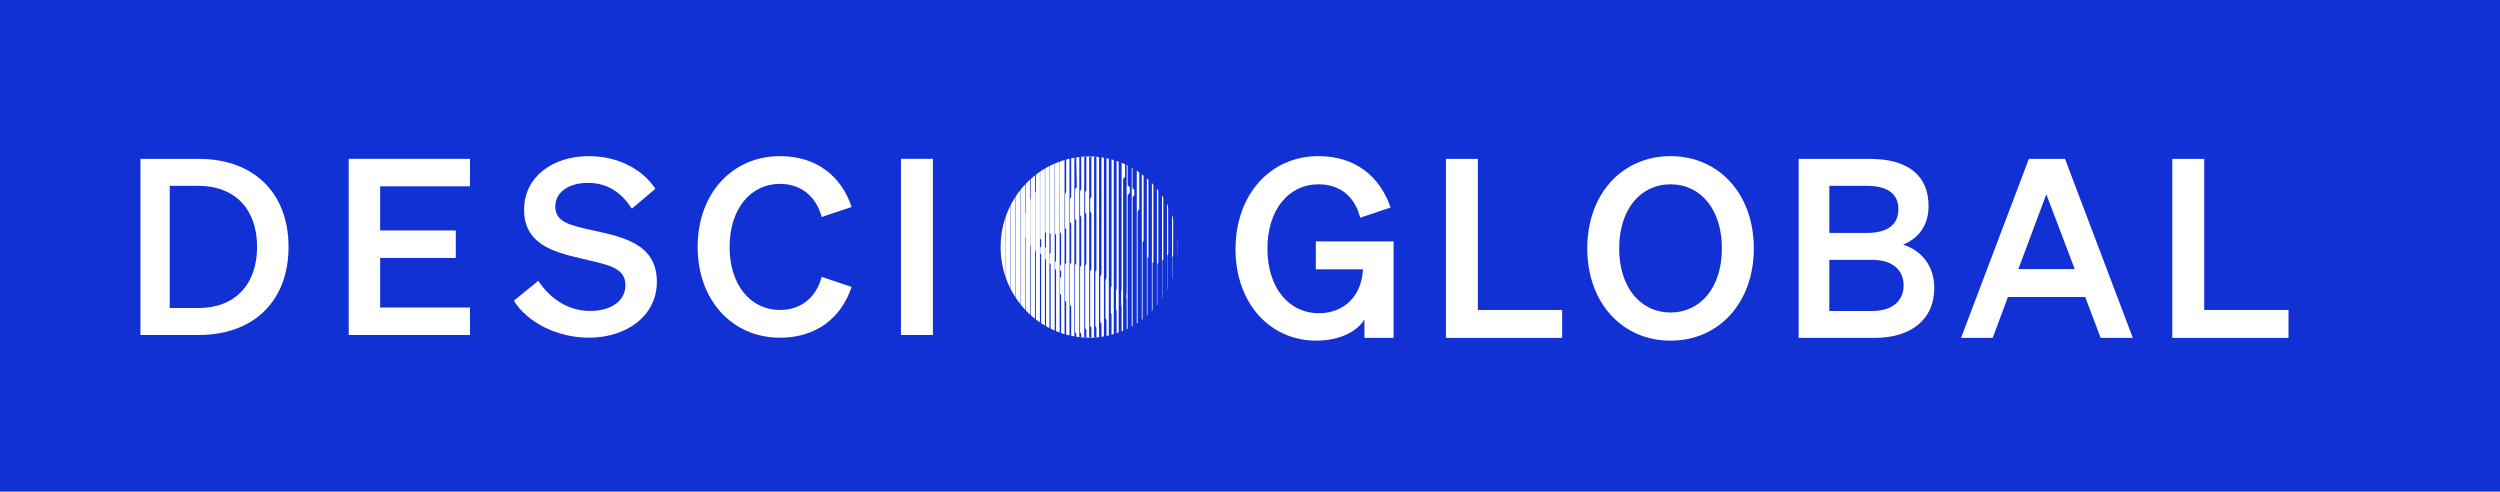
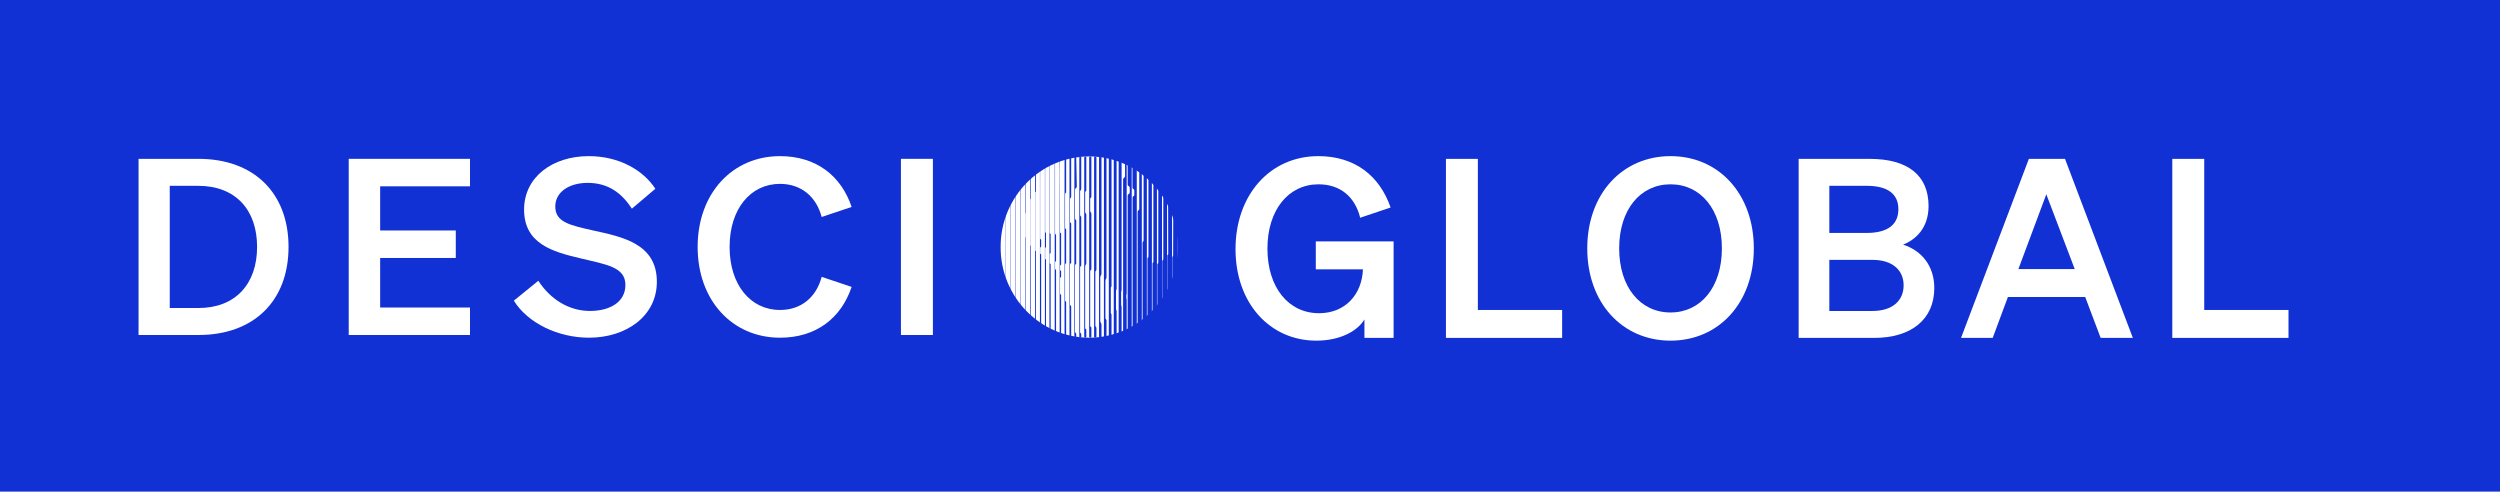
<svg xmlns="http://www.w3.org/2000/svg" width="178" height="35" viewBox="0 0 178 35" fill="none">
  <rect width="178" height="35" fill="#1231D5" />
-   <g clip-path="url(#clip0_823_316)">
+   <g clipPath="url(#clip0_823_316)">
    <path d="M9.865 23.852H14.13C18.092 23.852 20.544 21.407 20.544 17.581C20.544 13.755 18.092 11.309 14.13 11.309H9.865V23.852ZM12.086 21.931V13.231H14.112C16.76 13.231 18.305 14.925 18.305 17.581C18.305 20.219 16.76 21.931 14.13 21.931H12.086Z" fill="white" />
    <path d="M24.829 11.309V23.852H33.464V21.896H27.067V18.367H32.452V16.41H27.067V13.266H33.464V11.309H24.829Z" fill="white" />
    <path d="M36.586 21.407C37.581 23.014 39.749 24.044 41.935 24.044C44.564 24.044 46.768 22.525 46.768 20.061C46.768 17.336 44.298 16.865 42.237 16.41C40.513 16.026 39.536 15.799 39.536 14.698C39.536 13.703 40.478 13.021 41.846 13.021C43.338 13.021 44.28 13.773 44.991 14.856L46.661 13.441C45.808 12.13 44.102 11.117 41.917 11.117C39.34 11.117 37.315 12.602 37.315 14.925C37.315 17.371 39.376 17.93 41.295 18.384C43.196 18.839 44.529 19.013 44.529 20.288C44.529 21.494 43.445 22.14 42.006 22.14C40.549 22.14 39.216 21.354 38.328 19.991L36.586 21.407Z" fill="white" />
    <path d="M51.947 17.581C51.947 14.873 53.44 13.091 55.536 13.091C57.029 13.091 58.113 13.982 58.504 15.45L60.636 14.733C59.89 12.515 58.113 11.117 55.536 11.117C52.142 11.117 49.672 13.773 49.672 17.581C49.672 21.389 52.142 24.044 55.536 24.044C58.113 24.044 59.89 22.647 60.636 20.428L58.504 19.712C58.113 21.18 57.029 22.07 55.536 22.07C53.44 22.07 51.947 20.288 51.947 17.581Z" fill="white" />
    <path d="M66.422 11.309H64.147V23.852H66.422V11.309Z" fill="white" />
    <path d="M97.147 24.058H99.224V17.188H93.685V19.177H97.041C96.97 20.987 95.762 22.301 93.916 22.301C91.732 22.301 90.241 20.455 90.241 17.703C90.241 14.952 91.732 13.123 93.88 13.123C95.407 13.123 96.472 13.993 96.845 15.502L99.011 14.774C98.23 12.52 96.472 11.117 93.863 11.117C90.436 11.117 87.969 13.869 87.969 17.739C87.969 21.591 90.419 24.254 93.721 24.254C95.39 24.254 96.632 23.597 97.147 22.745V24.058Z" fill="white" />
    <path d="M102.951 24.058H111.224V22.07H105.223V11.312H102.951V24.058Z" fill="white" />
    <path d="M113.013 17.685C113.013 21.555 115.498 24.254 118.942 24.254C122.386 24.254 124.872 21.555 124.872 17.685C124.872 13.816 122.386 11.117 118.942 11.117C115.498 11.117 113.013 13.816 113.013 17.685ZM122.599 17.685C122.599 20.455 121.09 22.248 118.942 22.248C116.794 22.248 115.285 20.455 115.285 17.685C115.285 14.916 116.794 13.123 118.942 13.123C121.09 13.123 122.599 14.916 122.599 17.685Z" fill="white" />
    <path d="M128.064 24.058H133.443C136.071 24.058 137.722 22.745 137.722 20.508C137.722 18.946 136.834 17.845 135.503 17.419C136.39 17.064 137.313 16.247 137.313 14.668C137.313 12.502 135.858 11.312 133.124 11.312H128.064V24.058ZM130.248 16.585V13.23H132.911C134.366 13.23 135.165 13.78 135.165 14.898C135.165 16.017 134.366 16.585 132.911 16.585H130.248ZM130.248 18.502H133.319C134.757 18.502 135.538 19.248 135.538 20.313C135.538 21.395 134.757 22.141 133.319 22.141H130.248V18.502Z" fill="white" />
    <path d="M144.455 11.312L139.626 24.058H141.88L142.963 21.147H148.467L149.567 24.058H151.858L147.029 11.312H144.455ZM145.697 13.833L147.721 19.159H143.709L145.697 13.833Z" fill="white" />
    <path d="M154.668 24.058H162.941V22.07H156.941V11.312H154.668V24.058Z" fill="white" />
    <ellipse cx="77.548" cy="17.591" rx="6.306" ry="6.451" fill="white" />
-     <path fillRule="evenodd" clip-rule="evenodd" d="M71.247 24.042C71.244 24.042 71.242 24.04 71.242 24.037L71.242 11.145C71.242 11.143 71.244 11.141 71.247 11.141V11.141C71.249 11.141 71.251 11.143 71.251 11.145L71.251 24.037C71.251 24.04 71.249 24.042 71.247 24.042V24.042Z" fill="#1231D5" />
-     <path fillRule="evenodd" clip-rule="evenodd" d="M71.603 24.042C71.598 24.042 71.594 24.038 71.594 24.033L71.594 11.149C71.594 11.145 71.598 11.141 71.603 11.141V11.141C71.608 11.141 71.611 11.145 71.611 11.149L71.611 24.033C71.611 24.038 71.608 24.042 71.603 24.042V24.042Z" fill="#1231D5" />
-     <path fillRule="evenodd" clip-rule="evenodd" d="M71.947 11.151C71.947 11.145 71.952 11.141 71.958 11.141V11.141C71.964 11.141 71.969 11.145 71.969 11.151L71.969 24.031C71.969 24.037 71.964 24.042 71.958 24.042V24.042C71.952 24.042 71.947 24.037 71.947 24.031L71.947 11.151Z" fill="#1231D5" />
-     <path fillRule="evenodd" clip-rule="evenodd" d="M72.315 24.042C72.308 24.042 72.302 24.036 72.302 24.029L72.302 11.153C72.302 11.146 72.308 11.141 72.315 11.141V11.141C72.322 11.141 72.328 11.146 72.328 11.153L72.328 24.029C72.328 24.036 72.322 24.042 72.315 24.042V24.042Z" fill="#1231D5" />
-     <path fillRule="evenodd" clip-rule="evenodd" d="M72.667 24.042C72.66 24.042 72.654 24.036 72.654 24.029L72.654 11.153C72.654 11.146 72.66 11.141 72.667 11.141V11.141C72.674 11.141 72.68 11.146 72.68 11.153L72.68 24.029C72.68 24.036 72.674 24.042 72.667 24.042V24.042Z" fill="#1231D5" />
-     <path fillRule="evenodd" clip-rule="evenodd" d="M73.012 24.042C73.002 24.042 72.994 24.034 72.994 24.024L72.994 11.158C72.994 11.149 73.002 11.141 73.012 11.141V11.141C73.021 11.141 73.029 11.149 73.029 11.158L73.029 15.137C73.029 15.149 73.025 15.16 73.016 15.168V15.168C73.008 15.177 73.004 15.188 73.004 15.2L73.004 16.849C73.004 16.864 73.008 16.878 73.016 16.889V16.889C73.025 16.9 73.029 16.914 73.029 16.928L73.029 24.024C73.029 24.034 73.021 24.042 73.012 24.042V24.042Z" fill="#1231D5" />
-     <path fillRule="evenodd" clip-rule="evenodd" d="M73.367 24.042C73.354 24.042 73.344 24.032 73.344 24.02L73.344 11.163C73.344 11.15 73.354 11.141 73.367 11.141V11.141C73.379 11.141 73.389 11.15 73.389 11.163L73.389 14.131C73.389 14.146 73.383 14.161 73.373 14.172V14.172C73.362 14.183 73.356 14.198 73.356 14.213L73.356 17.462C73.356 17.474 73.362 17.485 73.373 17.492V17.492C73.383 17.499 73.389 17.511 73.389 17.523L73.389 24.02C73.389 24.032 73.379 24.042 73.367 24.042V24.042Z" fill="#1231D5" />
-     <path fillRule="evenodd" clip-rule="evenodd" d="M73.727 24.042C73.71 24.042 73.696 24.028 73.696 24.011L73.696 11.171C73.696 11.154 73.71 11.141 73.727 11.141V11.141C73.744 11.141 73.758 11.154 73.758 11.171L73.758 13.616C73.758 13.634 73.749 13.652 73.734 13.663V13.663C73.719 13.674 73.71 13.691 73.71 13.71L73.71 17.827C73.71 17.844 73.719 17.86 73.734 17.868V17.868C73.749 17.876 73.758 17.891 73.758 17.908L73.758 24.011C73.758 24.028 73.744 24.042 73.727 24.042V24.042Z" fill="#1231D5" />
-     <path fillRule="evenodd" clip-rule="evenodd" d="M74.087 24.042C74.063 24.042 74.043 24.022 74.043 23.998L74.043 11.148C74.043 11.144 74.047 11.141 74.051 11.141V11.141C74.055 11.141 74.058 11.144 74.058 11.148L74.058 16.976C74.058 17 74.072 17.023 74.094 17.034V17.034C74.117 17.044 74.131 17.067 74.131 17.092L74.131 17.526C74.131 17.553 74.117 17.578 74.094 17.593V17.593C74.072 17.608 74.058 17.634 74.058 17.661L74.058 18.03C74.058 18.054 74.073 18.076 74.094 18.085V18.085C74.117 18.094 74.131 18.116 74.131 18.14L74.131 23.998C74.131 24.022 74.111 24.042 74.087 24.042V24.042Z" fill="#1231D5" />
-     <path fillRule="evenodd" clip-rule="evenodd" d="M74.435 24.042C74.413 24.042 74.396 24.024 74.396 24.002L74.396 11.151C74.396 11.145 74.4 11.141 74.406 11.141V11.141C74.412 11.141 74.416 11.145 74.416 11.151L74.416 16.52C74.416 16.539 74.428 16.555 74.445 16.56V16.56C74.463 16.565 74.475 16.581 74.475 16.599L74.475 17.588C74.475 17.605 74.463 17.62 74.445 17.624V17.624C74.428 17.628 74.416 17.643 74.416 17.66L74.416 18.426C74.416 18.443 74.428 18.459 74.445 18.462V18.462C74.463 18.466 74.475 18.481 74.475 18.499L74.475 24.002C74.475 24.024 74.457 24.042 74.435 24.042V24.042Z" fill="#1231D5" />
-     <path fillRule="evenodd" clip-rule="evenodd" d="M74.763 24.042C74.739 24.042 74.719 24.022 74.719 23.998L74.719 11.152C74.719 11.146 74.724 11.141 74.73 11.141V11.141C74.737 11.141 74.742 11.146 74.742 11.152L74.742 16.582C74.742 16.603 74.755 16.622 74.774 16.63V16.63C74.794 16.638 74.807 16.657 74.807 16.678L74.807 17.989C74.807 18.012 74.794 18.032 74.774 18.043V18.043C74.754 18.054 74.742 18.075 74.742 18.098L74.742 18.733C74.742 18.754 74.755 18.772 74.774 18.778V18.778C74.794 18.785 74.807 18.803 74.807 18.824L74.807 23.998C74.807 24.022 74.787 24.042 74.763 24.042V24.042Z" fill="#1231D5" />
-     <path fillRule="evenodd" clip-rule="evenodd" d="M75.143 24.042C75.117 24.042 75.095 24.02 75.095 23.994L75.095 11.152C75.095 11.146 75.1 11.141 75.107 11.141V11.141C75.114 11.141 75.119 11.146 75.119 11.152L75.119 16.611C75.119 16.656 75.148 16.696 75.191 16.709V16.709L75.191 18.572C75.191 18.594 75.176 18.613 75.155 18.618V18.618C75.134 18.623 75.119 18.642 75.119 18.664L75.119 19.124C75.119 19.166 75.149 19.203 75.191 19.211V19.211L75.191 23.994C75.191 24.02 75.17 24.042 75.143 24.042V24.042Z" fill="#1231D5" />
-     <path fillRule="evenodd" clip-rule="evenodd" d="M75.498 24.046C75.469 24.046 75.446 24.022 75.446 23.993L75.446 11.159C75.446 11.151 75.452 11.145 75.46 11.145V11.145C75.469 11.145 75.475 11.151 75.475 11.159L75.465 12.232L75.465 12.31L75.475 16.537C75.475 16.561 75.49 16.582 75.513 16.59V16.59C75.536 16.598 75.551 16.619 75.551 16.643L75.551 18.813C75.551 18.838 75.536 18.862 75.513 18.872V18.872C75.49 18.883 75.475 18.906 75.475 18.931L75.475 19.202C75.475 19.229 75.49 19.254 75.513 19.267V19.267C75.536 19.281 75.551 19.306 75.551 19.333L75.551 19.683C75.551 19.711 75.537 19.737 75.513 19.752V19.752C75.49 19.767 75.475 19.793 75.475 19.821L75.475 20.897C75.475 20.923 75.49 20.947 75.513 20.959V20.959C75.536 20.971 75.551 20.995 75.551 21.022L75.551 23.993C75.551 24.022 75.527 24.046 75.498 24.046V24.046Z" fill="#1231D5" />
-     <path fillRule="evenodd" clip-rule="evenodd" d="M75.853 24.042C75.822 24.042 75.796 24.016 75.796 23.985L75.796 11.198C75.796 11.166 75.822 11.141 75.853 11.141V11.141C75.885 11.141 75.91 11.166 75.91 11.198L75.91 13.702V13.702C75.861 13.732 75.832 13.786 75.832 13.843L75.832 16.222C75.832 16.249 75.847 16.273 75.871 16.285V16.285C75.895 16.297 75.91 16.322 75.91 16.349L75.91 18.741V18.741C75.862 18.762 75.832 18.81 75.832 18.862L75.832 21.387C75.832 21.415 75.847 21.44 75.871 21.454V21.454C75.895 21.467 75.91 21.493 75.91 21.52L75.91 23.985C75.91 24.016 75.885 24.042 75.853 24.042V24.042Z" fill="#1231D5" />
-     <path fillRule="evenodd" clip-rule="evenodd" d="M76.208 24.042C76.174 24.042 76.147 24.014 76.147 23.98L76.147 11.202C76.147 11.168 76.174 11.141 76.208 11.141V11.141C76.242 11.141 76.269 11.168 76.269 11.202L76.269 13.176L76.269 13.22L76.269 13.991C76.269 14.028 76.254 14.063 76.227 14.089V14.089C76.199 14.114 76.184 14.149 76.184 14.186L76.184 15.786C76.184 15.817 76.2 15.845 76.227 15.86V15.86C76.253 15.874 76.269 15.903 76.269 15.933L76.269 18.724V18.724C76.216 18.753 76.184 18.809 76.184 18.87L76.184 21.713V21.713C76.237 21.742 76.269 21.799 76.269 21.859L76.269 23.98C76.269 24.014 76.242 24.042 76.208 24.042V24.042Z" fill="#1231D5" />
-     <path fillRule="evenodd" clip-rule="evenodd" d="M76.561 24.042C76.525 24.042 76.495 24.012 76.495 23.976L76.495 11.207C76.495 11.17 76.525 11.141 76.562 11.141V11.141C76.598 11.141 76.627 11.169 76.628 11.206L76.668 13.283C76.669 13.331 76.645 13.375 76.604 13.4V13.4C76.564 13.424 76.54 13.467 76.54 13.514L76.541 15.549C76.541 15.583 76.557 15.615 76.584 15.636V15.636C76.611 15.656 76.627 15.689 76.627 15.723L76.627 18.754C76.627 18.784 76.61 18.811 76.584 18.825V18.825C76.558 18.838 76.541 18.865 76.541 18.895L76.541 23.624C76.541 23.655 76.557 23.684 76.584 23.701V23.701C76.611 23.717 76.627 23.746 76.627 23.777L76.627 23.976C76.627 24.012 76.597 24.042 76.561 24.042V24.042Z" fill="#1231D5" />
-     <path fillRule="evenodd" clip-rule="evenodd" d="M76.916 24.042C76.878 24.042 76.846 24.01 76.846 23.972L76.846 11.211C76.846 11.172 76.878 11.141 76.916 11.141V11.141C76.955 11.141 76.986 11.172 76.986 11.211L76.986 13.436C76.986 13.474 76.972 13.512 76.945 13.54V13.54C76.918 13.568 76.903 13.605 76.903 13.644L76.903 15.297C76.903 15.332 76.918 15.366 76.945 15.39V15.39C76.971 15.414 76.986 15.448 76.986 15.483L76.986 18.874C76.986 18.906 76.971 18.937 76.945 18.956V18.956C76.919 18.976 76.903 19.006 76.903 19.039L76.903 23.642C76.903 23.673 76.919 23.703 76.945 23.721V23.721C76.971 23.738 76.986 23.768 76.986 23.799L76.986 23.972C76.986 24.01 76.955 24.042 76.916 24.042V24.042Z" fill="#1231D5" />
-     <path fillRule="evenodd" clip-rule="evenodd" d="M77.271 24.042C77.23 24.042 77.197 24.008 77.197 23.967L77.197 11.215C77.197 11.174 77.23 11.141 77.271 11.141V11.141C77.312 11.141 77.346 11.174 77.346 11.215L77.346 13.55C77.346 13.579 77.33 13.606 77.305 13.621V13.621C77.279 13.636 77.264 13.663 77.264 13.693L77.264 15.095C77.264 15.131 77.279 15.164 77.305 15.188V15.188C77.331 15.212 77.346 15.245 77.346 15.281L77.346 18.732C77.346 18.775 77.331 18.817 77.305 18.851V18.851C77.278 18.885 77.264 18.927 77.264 18.97L77.264 23.356C77.264 23.385 77.28 23.411 77.305 23.424V23.424C77.33 23.438 77.346 23.464 77.346 23.493L77.346 23.967C77.346 24.008 77.312 24.042 77.271 24.042V24.042Z" fill="#1231D5" />
-     <path fillRule="evenodd" clip-rule="evenodd" d="M77.628 24.042C77.585 24.042 77.549 24.006 77.549 23.963L77.549 11.219C77.549 11.176 77.585 11.141 77.628 11.141V11.141C77.672 11.141 77.707 11.176 77.707 11.22L77.707 14.002C77.707 14.034 77.691 14.064 77.665 14.082V14.082C77.638 14.1 77.622 14.13 77.622 14.162L77.622 15.017C77.622 15.055 77.638 15.091 77.665 15.118V15.118C77.692 15.145 77.707 15.181 77.707 15.219L77.707 19.157C77.707 19.188 77.691 19.216 77.665 19.233V19.233C77.638 19.249 77.622 19.278 77.622 19.309L77.622 23.196C77.622 23.226 77.638 23.254 77.665 23.268V23.268C77.691 23.284 77.707 23.311 77.707 23.341L77.707 23.963C77.707 24.006 77.672 24.042 77.628 24.042V24.042Z" fill="#1231D5" />
-     <path fillRule="evenodd" clip-rule="evenodd" d="M77.983 24.042C77.937 24.042 77.9 24.004 77.9 23.958L77.9 23.31L77.9 23.209L77.9 19.351L77.9 19.246L77.9 11.224C77.9 11.178 77.937 11.141 77.983 11.141V11.141C78.029 11.141 78.066 11.178 78.066 11.224L78.066 19.205C78.066 19.236 78.052 19.266 78.028 19.285V19.285C78.003 19.305 77.989 19.334 77.989 19.365L77.989 23.17C77.989 23.206 78.003 23.242 78.028 23.268V23.268C78.053 23.295 78.066 23.331 78.066 23.367L78.066 23.958C78.066 24.004 78.029 24.042 77.983 24.042V24.042Z" fill="#1231D5" />
-     <path fillRule="evenodd" clip-rule="evenodd" d="M78.338 24.042C78.29 24.042 78.251 24.002 78.251 23.954L78.251 23.157L78.251 23.034L78.251 19.579L78.251 19.456L78.251 11.228C78.251 11.18 78.29 11.141 78.338 11.141V11.141C78.387 11.141 78.426 11.18 78.426 11.228L78.426 19.478C78.426 19.527 78.411 19.575 78.383 19.614V19.614C78.355 19.654 78.34 19.702 78.34 19.751L78.34 22.857C78.34 22.903 78.355 22.948 78.383 22.985V22.985C78.411 23.023 78.426 23.067 78.426 23.114L78.426 23.954C78.426 24.002 78.387 24.042 78.338 24.042V24.042Z" fill="#1231D5" />
-     <path fillRule="evenodd" clip-rule="evenodd" d="M78.691 24.042C78.641 24.042 78.599 24 78.599 23.95L78.599 22.924L78.599 22.779L78.599 19.86L78.599 19.733L78.599 11.233C78.599 11.182 78.641 11.141 78.691 11.141V11.141C78.742 11.141 78.783 11.182 78.783 11.233L78.783 19.741C78.783 19.784 78.77 19.827 78.745 19.863V19.863C78.719 19.898 78.706 19.941 78.706 19.985L78.706 22.627C78.706 22.666 78.72 22.703 78.745 22.733V22.733C78.769 22.763 78.783 22.8 78.783 22.839L78.783 23.95C78.783 24 78.742 24.042 78.691 24.042V24.042Z" fill="#1231D5" />
-     <path fillRule="evenodd" clip-rule="evenodd" d="M79.044 24.042C78.991 24.042 78.948 23.998 78.948 23.945L78.948 22.551L78.948 22.402L78.948 20.317L78.948 20.194L78.948 11.237C78.948 11.184 78.991 11.141 79.044 11.141V11.141C79.097 11.141 79.141 11.184 79.141 11.237L79.141 20.354C79.141 20.381 79.132 20.407 79.115 20.429V20.429C79.098 20.45 79.089 20.476 79.089 20.503L79.089 22.276C79.089 22.3 79.098 22.324 79.115 22.342V22.342C79.132 22.361 79.141 22.385 79.141 22.409L79.141 23.945C79.141 23.998 79.097 24.042 79.044 24.042V24.042Z" fill="#1231D5" />
-     <path fillRule="evenodd" clip-rule="evenodd" d="M79.401 24.042C79.346 24.042 79.3 23.997 79.3 23.941L79.3 22.239L79.3 22.116L79.3 20.729L79.3 20.602L79.3 11.241C79.3 11.186 79.346 11.141 79.401 11.141V11.141C79.457 11.141 79.502 11.186 79.502 11.241L79.502 20.563C79.502 20.588 79.495 20.613 79.481 20.635V20.635C79.466 20.657 79.459 20.682 79.459 20.707L79.459 22.005C79.459 22.032 79.466 22.058 79.481 22.081V22.081C79.495 22.104 79.502 22.131 79.502 22.157L79.502 23.941C79.502 23.997 79.457 24.042 79.401 24.042V24.042Z" fill="#1231D5" />
-     <path fillRule="evenodd" clip-rule="evenodd" d="M79.754 24.042C79.696 24.042 79.649 23.995 79.649 23.936L79.649 21.814L79.649 21.713L79.649 20.611L79.649 20.479L79.649 11.246C79.649 11.188 79.696 11.141 79.754 11.141V11.141C79.812 11.141 79.859 11.188 79.859 11.246L79.859 20.642C79.859 20.668 79.853 20.693 79.842 20.716V20.716C79.831 20.739 79.825 20.765 79.825 20.79L79.825 21.711C79.825 21.735 79.831 21.759 79.842 21.781V21.781C79.853 21.802 79.859 21.826 79.859 21.851L79.859 23.936C79.859 23.995 79.812 24.042 79.754 24.042V24.042Z" fill="#1231D5" />
-     <path fillRule="evenodd" clip-rule="evenodd" d="M80.092 24.04C80.022 24.04 79.966 23.983 79.966 23.913L79.966 21.395L79.966 21.294L79.966 20.837L79.966 20.714L79.966 12.773C79.966 12.725 79.992 12.681 80.034 12.658V12.658C80.076 12.635 80.103 12.591 80.103 12.543L80.103 11.188C80.103 11.153 80.134 11.126 80.169 11.131V11.131C80.198 11.136 80.219 11.16 80.219 11.188L80.219 20.887C80.219 20.912 80.214 20.937 80.206 20.96V20.96C80.197 20.983 80.193 21.008 80.193 21.033L80.193 21.21C80.193 21.233 80.197 21.256 80.206 21.278V21.278C80.214 21.3 80.219 21.323 80.219 21.346L80.219 23.913C80.219 23.983 80.162 24.04 80.092 24.04V24.04Z" fill="#1231D5" />
-     <path fillRule="evenodd" clip-rule="evenodd" d="M80.434 24.042C80.354 24.042 80.29 23.977 80.29 23.897L80.29 13.933C80.29 13.883 80.318 13.838 80.363 13.816V13.816C80.408 13.795 80.436 13.75 80.436 13.7L80.436 13.361C80.436 13.312 80.407 13.269 80.363 13.25V13.25C80.319 13.232 80.29 13.188 80.29 13.14L80.29 11.285C80.29 11.205 80.354 11.141 80.434 11.141V11.141C80.513 11.141 80.578 11.205 80.578 11.285L80.578 23.897C80.578 23.977 80.513 24.042 80.434 24.042V24.042Z" fill="#1231D5" />
-     <path fillRule="evenodd" clip-rule="evenodd" d="M80.789 24.042C80.707 24.042 80.641 23.975 80.641 23.893L80.641 14.062C80.641 14.022 80.665 13.987 80.701 13.972V13.972C80.738 13.958 80.762 13.922 80.762 13.883L80.762 13.559C80.762 13.515 80.737 13.475 80.697 13.457V13.457C80.658 13.438 80.632 13.398 80.632 13.354L80.632 11.293C80.632 11.209 80.701 11.141 80.785 11.141V11.141C80.869 11.141 80.938 11.209 80.938 11.293L80.938 23.893C80.938 23.975 80.871 24.042 80.789 24.042V24.042Z" fill="#1231D5" />
-     <path fillRule="evenodd" clip-rule="evenodd" d="M81.148 24.042C81.067 24.042 81 23.975 81 23.893L81 15.076C81 15.035 81.022 14.998 81.057 14.977V14.977C81.092 14.957 81.114 14.919 81.114 14.879L81.114 11.232C81.114 11.182 81.155 11.141 81.205 11.141V11.141C81.256 11.141 81.297 11.182 81.297 11.232L81.297 23.893C81.297 23.975 81.231 24.042 81.148 24.042V24.042Z" fill="#1231D5" />
-     <path fillRule="evenodd" clip-rule="evenodd" d="M81.504 24.042C81.419 24.042 81.351 23.973 81.351 23.889L81.351 17.29C81.351 17.258 81.364 17.227 81.387 17.205V17.205C81.41 17.182 81.423 17.152 81.423 17.119L81.423 11.257C81.423 11.193 81.475 11.141 81.54 11.141V11.141C81.604 11.141 81.656 11.193 81.656 11.257L81.656 23.889C81.656 23.973 81.588 24.042 81.504 24.042V24.042Z" fill="#1231D5" />
-     <path fillRule="evenodd" clip-rule="evenodd" d="M81.857 24.042C81.77 24.042 81.699 23.971 81.699 23.884L81.699 18.417C81.699 18.389 81.712 18.362 81.734 18.344V18.344C81.756 18.326 81.769 18.299 81.769 18.27L81.769 11.263C81.769 11.195 81.824 11.141 81.891 11.141V11.141C81.959 11.141 82.014 11.195 82.014 11.263L82.014 23.884C82.014 23.971 81.943 24.042 81.857 24.042V24.042Z" fill="#1231D5" />
-     <path fillRule="evenodd" clip-rule="evenodd" d="M82.216 24.042C82.129 24.042 82.059 23.971 82.059 23.884L82.059 18.763C82.059 18.738 82.07 18.715 82.09 18.699V18.699C82.11 18.684 82.121 18.661 82.121 18.636L82.121 11.271C82.121 11.203 82.175 11.148 82.243 11.145V11.145C82.314 11.143 82.373 11.2 82.373 11.271L82.373 23.884C82.373 23.971 82.303 24.042 82.216 24.042V24.042Z" fill="#1231D5" />
-     <path fillRule="evenodd" clip-rule="evenodd" d="M82.569 24.042C82.477 24.042 82.403 23.967 82.403 23.876L82.403 18.83C82.403 18.805 82.415 18.781 82.437 18.767V18.767C82.458 18.754 82.471 18.73 82.471 18.705L82.471 11.272C82.471 11.2 82.53 11.141 82.603 11.141V11.141C82.675 11.141 82.734 11.2 82.734 11.272L82.734 23.876C82.734 23.967 82.66 24.042 82.569 24.042V24.042Z" fill="#1231D5" />
-     <path fillRule="evenodd" clip-rule="evenodd" d="M82.924 24.042C82.829 24.042 82.753 23.965 82.753 23.871L82.753 21.297L82.753 18.601C82.753 18.57 82.767 18.541 82.79 18.522V18.522C82.814 18.502 82.827 18.473 82.827 18.443L82.827 11.274C82.827 11.2 82.887 11.141 82.961 11.141V11.141C83.034 11.141 83.094 11.2 83.094 11.274L83.094 23.871C83.094 23.965 83.017 24.042 82.924 24.042V24.042Z" fill="#1231D5" />
-     <path fillRule="evenodd" clip-rule="evenodd" d="M83.281 24.042C83.187 24.042 83.111 23.965 83.111 23.871L83.111 18.212C83.111 18.186 83.123 18.162 83.145 18.146V18.146C83.166 18.131 83.179 18.107 83.179 18.08L83.162 11.29C83.162 11.212 83.224 11.148 83.302 11.145V11.145C83.384 11.143 83.451 11.208 83.451 11.29L83.451 23.871C83.451 23.965 83.375 24.042 83.281 24.042V24.042Z" fill="#1231D5" />
-     <path fillRule="evenodd" clip-rule="evenodd" d="M83.66 24.042C83.554 24.042 83.468 23.956 83.468 23.85L83.468 18.338C83.468 18.309 83.478 18.282 83.498 18.26V18.26C83.517 18.239 83.528 18.212 83.528 18.183L83.545 11.294C83.545 11.209 83.614 11.141 83.698 11.141V11.141C83.783 11.141 83.852 11.209 83.852 11.294L83.852 23.85C83.852 23.956 83.766 24.042 83.66 24.042V24.042Z" fill="#1231D5" />
-     <path fillRule="evenodd" clip-rule="evenodd" d="M84.012 24.042C83.925 24.042 83.855 23.971 83.855 23.884L83.855 11.298C83.855 11.211 83.925 11.141 84.012 11.141V11.141C84.099 11.141 84.17 11.211 84.17 11.298L84.17 23.884C84.17 23.971 84.099 24.042 84.012 24.042V24.042Z" fill="#1231D5" />
+     <path fillRule="evenodd" clipRule="evenodd" d="M71.247 24.042C71.244 24.042 71.242 24.04 71.242 24.037L71.242 11.145C71.242 11.143 71.244 11.141 71.247 11.141V11.141C71.249 11.141 71.251 11.143 71.251 11.145L71.251 24.037C71.251 24.04 71.249 24.042 71.247 24.042V24.042Z" fill="#1231D5" />
+     <path fillRule="evenodd" clipRule="evenodd" d="M71.603 24.042C71.598 24.042 71.594 24.038 71.594 24.033L71.594 11.149C71.594 11.145 71.598 11.141 71.603 11.141V11.141C71.608 11.141 71.611 11.145 71.611 11.149L71.611 24.033C71.611 24.038 71.608 24.042 71.603 24.042V24.042Z" fill="#1231D5" />
+     <path fillRule="evenodd" clipRule="evenodd" d="M71.947 11.151C71.947 11.145 71.952 11.141 71.958 11.141V11.141C71.964 11.141 71.969 11.145 71.969 11.151L71.969 24.031C71.969 24.037 71.964 24.042 71.958 24.042V24.042C71.952 24.042 71.947 24.037 71.947 24.031L71.947 11.151Z" fill="#1231D5" />
+     <path fillRule="evenodd" clipRule="evenodd" d="M72.315 24.042C72.308 24.042 72.302 24.036 72.302 24.029L72.302 11.153C72.302 11.146 72.308 11.141 72.315 11.141V11.141C72.322 11.141 72.328 11.146 72.328 11.153L72.328 24.029C72.328 24.036 72.322 24.042 72.315 24.042V24.042Z" fill="#1231D5" />
+     <path fillRule="evenodd" clipRule="evenodd" d="M72.667 24.042C72.66 24.042 72.654 24.036 72.654 24.029L72.654 11.153C72.654 11.146 72.66 11.141 72.667 11.141V11.141C72.674 11.141 72.68 11.146 72.68 11.153L72.68 24.029C72.68 24.036 72.674 24.042 72.667 24.042V24.042Z" fill="#1231D5" />
+     <path fillRule="evenodd" clipRule="evenodd" d="M73.012 24.042C73.002 24.042 72.994 24.034 72.994 24.024L72.994 11.158C72.994 11.149 73.002 11.141 73.012 11.141V11.141C73.021 11.141 73.029 11.149 73.029 11.158L73.029 15.137C73.029 15.149 73.025 15.16 73.016 15.168V15.168C73.008 15.177 73.004 15.188 73.004 15.2L73.004 16.849C73.004 16.864 73.008 16.878 73.016 16.889V16.889C73.025 16.9 73.029 16.914 73.029 16.928L73.029 24.024C73.029 24.034 73.021 24.042 73.012 24.042V24.042Z" fill="#1231D5" />
+     <path fillRule="evenodd" clipRule="evenodd" d="M73.367 24.042C73.354 24.042 73.344 24.032 73.344 24.02L73.344 11.163C73.344 11.15 73.354 11.141 73.367 11.141V11.141C73.379 11.141 73.389 11.15 73.389 11.163L73.389 14.131C73.389 14.146 73.383 14.161 73.373 14.172V14.172C73.362 14.183 73.356 14.198 73.356 14.213L73.356 17.462C73.356 17.474 73.362 17.485 73.373 17.492V17.492C73.383 17.499 73.389 17.511 73.389 17.523L73.389 24.02C73.389 24.032 73.379 24.042 73.367 24.042V24.042Z" fill="#1231D5" />
+     <path fillRule="evenodd" clipRule="evenodd" d="M73.727 24.042C73.71 24.042 73.696 24.028 73.696 24.011L73.696 11.171C73.696 11.154 73.71 11.141 73.727 11.141V11.141C73.744 11.141 73.758 11.154 73.758 11.171L73.758 13.616C73.758 13.634 73.749 13.652 73.734 13.663V13.663C73.719 13.674 73.71 13.691 73.71 13.71L73.71 17.827C73.71 17.844 73.719 17.86 73.734 17.868V17.868C73.749 17.876 73.758 17.891 73.758 17.908L73.758 24.011C73.758 24.028 73.744 24.042 73.727 24.042V24.042Z" fill="#1231D5" />
+     <path fillRule="evenodd" clipRule="evenodd" d="M74.087 24.042C74.063 24.042 74.043 24.022 74.043 23.998L74.043 11.148C74.043 11.144 74.047 11.141 74.051 11.141V11.141C74.055 11.141 74.058 11.144 74.058 11.148L74.058 16.976C74.058 17 74.072 17.023 74.094 17.034V17.034C74.117 17.044 74.131 17.067 74.131 17.092L74.131 17.526C74.131 17.553 74.117 17.578 74.094 17.593V17.593C74.072 17.608 74.058 17.634 74.058 17.661L74.058 18.03C74.058 18.054 74.073 18.076 74.094 18.085V18.085C74.117 18.094 74.131 18.116 74.131 18.14L74.131 23.998C74.131 24.022 74.111 24.042 74.087 24.042V24.042Z" fill="#1231D5" />
+     <path fillRule="evenodd" clipRule="evenodd" d="M74.435 24.042C74.413 24.042 74.396 24.024 74.396 24.002L74.396 11.151C74.396 11.145 74.4 11.141 74.406 11.141V11.141C74.412 11.141 74.416 11.145 74.416 11.151L74.416 16.52C74.416 16.539 74.428 16.555 74.445 16.56V16.56C74.463 16.565 74.475 16.581 74.475 16.599L74.475 17.588C74.475 17.605 74.463 17.62 74.445 17.624V17.624C74.428 17.628 74.416 17.643 74.416 17.66L74.416 18.426C74.416 18.443 74.428 18.459 74.445 18.462V18.462C74.463 18.466 74.475 18.481 74.475 18.499L74.475 24.002C74.475 24.024 74.457 24.042 74.435 24.042V24.042Z" fill="#1231D5" />
+     <path fillRule="evenodd" clipRule="evenodd" d="M74.763 24.042C74.739 24.042 74.719 24.022 74.719 23.998L74.719 11.152C74.719 11.146 74.724 11.141 74.73 11.141V11.141C74.737 11.141 74.742 11.146 74.742 11.152L74.742 16.582C74.742 16.603 74.755 16.622 74.774 16.63V16.63C74.794 16.638 74.807 16.657 74.807 16.678L74.807 17.989C74.807 18.012 74.794 18.032 74.774 18.043V18.043C74.754 18.054 74.742 18.075 74.742 18.098L74.742 18.733C74.742 18.754 74.755 18.772 74.774 18.778V18.778C74.794 18.785 74.807 18.803 74.807 18.824L74.807 23.998C74.807 24.022 74.787 24.042 74.763 24.042V24.042Z" fill="#1231D5" />
+     <path fillRule="evenodd" clipRule="evenodd" d="M75.143 24.042C75.117 24.042 75.095 24.02 75.095 23.994L75.095 11.152C75.095 11.146 75.1 11.141 75.107 11.141V11.141C75.114 11.141 75.119 11.146 75.119 11.152L75.119 16.611C75.119 16.656 75.148 16.696 75.191 16.709V16.709L75.191 18.572C75.191 18.594 75.176 18.613 75.155 18.618V18.618C75.134 18.623 75.119 18.642 75.119 18.664L75.119 19.124C75.119 19.166 75.149 19.203 75.191 19.211V19.211L75.191 23.994C75.191 24.02 75.17 24.042 75.143 24.042V24.042Z" fill="#1231D5" />
+     <path fillRule="evenodd" clipRule="evenodd" d="M75.498 24.046C75.469 24.046 75.446 24.022 75.446 23.993L75.446 11.159C75.446 11.151 75.452 11.145 75.46 11.145V11.145C75.469 11.145 75.475 11.151 75.475 11.159L75.465 12.232L75.465 12.31L75.475 16.537C75.475 16.561 75.49 16.582 75.513 16.59V16.59C75.536 16.598 75.551 16.619 75.551 16.643L75.551 18.813C75.551 18.838 75.536 18.862 75.513 18.872V18.872C75.49 18.883 75.475 18.906 75.475 18.931L75.475 19.202C75.475 19.229 75.49 19.254 75.513 19.267V19.267C75.536 19.281 75.551 19.306 75.551 19.333L75.551 19.683C75.551 19.711 75.537 19.737 75.513 19.752V19.752C75.49 19.767 75.475 19.793 75.475 19.821L75.475 20.897C75.475 20.923 75.49 20.947 75.513 20.959V20.959C75.536 20.971 75.551 20.995 75.551 21.022L75.551 23.993C75.551 24.022 75.527 24.046 75.498 24.046V24.046Z" fill="#1231D5" />
+     <path fillRule="evenodd" clipRule="evenodd" d="M75.853 24.042C75.822 24.042 75.796 24.016 75.796 23.985L75.796 11.198C75.796 11.166 75.822 11.141 75.853 11.141V11.141C75.885 11.141 75.91 11.166 75.91 11.198L75.91 13.702V13.702C75.861 13.732 75.832 13.786 75.832 13.843L75.832 16.222C75.832 16.249 75.847 16.273 75.871 16.285V16.285C75.895 16.297 75.91 16.322 75.91 16.349L75.91 18.741V18.741C75.862 18.762 75.832 18.81 75.832 18.862L75.832 21.387C75.832 21.415 75.847 21.44 75.871 21.454V21.454C75.895 21.467 75.91 21.493 75.91 21.52L75.91 23.985C75.91 24.016 75.885 24.042 75.853 24.042V24.042Z" fill="#1231D5" />
+     <path fillRule="evenodd" clipRule="evenodd" d="M76.208 24.042C76.174 24.042 76.147 24.014 76.147 23.98L76.147 11.202C76.147 11.168 76.174 11.141 76.208 11.141V11.141C76.242 11.141 76.269 11.168 76.269 11.202L76.269 13.176L76.269 13.22L76.269 13.991C76.269 14.028 76.254 14.063 76.227 14.089V14.089C76.199 14.114 76.184 14.149 76.184 14.186L76.184 15.786C76.184 15.817 76.2 15.845 76.227 15.86V15.86C76.253 15.874 76.269 15.903 76.269 15.933L76.269 18.724V18.724C76.216 18.753 76.184 18.809 76.184 18.87L76.184 21.713V21.713C76.237 21.742 76.269 21.799 76.269 21.859L76.269 23.98C76.269 24.014 76.242 24.042 76.208 24.042V24.042Z" fill="#1231D5" />
+     <path fillRule="evenodd" clipRule="evenodd" d="M76.561 24.042C76.525 24.042 76.495 24.012 76.495 23.976L76.495 11.207C76.495 11.17 76.525 11.141 76.562 11.141V11.141C76.598 11.141 76.627 11.169 76.628 11.206L76.668 13.283C76.669 13.331 76.645 13.375 76.604 13.4V13.4C76.564 13.424 76.54 13.467 76.54 13.514L76.541 15.549C76.541 15.583 76.557 15.615 76.584 15.636V15.636C76.611 15.656 76.627 15.689 76.627 15.723L76.627 18.754C76.627 18.784 76.61 18.811 76.584 18.825V18.825C76.558 18.838 76.541 18.865 76.541 18.895L76.541 23.624C76.541 23.655 76.557 23.684 76.584 23.701V23.701C76.611 23.717 76.627 23.746 76.627 23.777L76.627 23.976C76.627 24.012 76.597 24.042 76.561 24.042V24.042Z" fill="#1231D5" />
+     <path fillRule="evenodd" clipRule="evenodd" d="M76.916 24.042C76.878 24.042 76.846 24.01 76.846 23.972L76.846 11.211C76.846 11.172 76.878 11.141 76.916 11.141V11.141C76.955 11.141 76.986 11.172 76.986 11.211L76.986 13.436C76.986 13.474 76.972 13.512 76.945 13.54V13.54C76.918 13.568 76.903 13.605 76.903 13.644L76.903 15.297C76.903 15.332 76.918 15.366 76.945 15.39V15.39C76.971 15.414 76.986 15.448 76.986 15.483L76.986 18.874C76.986 18.906 76.971 18.937 76.945 18.956V18.956C76.919 18.976 76.903 19.006 76.903 19.039L76.903 23.642C76.903 23.673 76.919 23.703 76.945 23.721V23.721C76.971 23.738 76.986 23.768 76.986 23.799L76.986 23.972C76.986 24.01 76.955 24.042 76.916 24.042V24.042Z" fill="#1231D5" />
+     <path fillRule="evenodd" clipRule="evenodd" d="M77.271 24.042C77.23 24.042 77.197 24.008 77.197 23.967L77.197 11.215C77.197 11.174 77.23 11.141 77.271 11.141V11.141C77.312 11.141 77.346 11.174 77.346 11.215L77.346 13.55C77.346 13.579 77.33 13.606 77.305 13.621V13.621C77.279 13.636 77.264 13.663 77.264 13.693L77.264 15.095C77.264 15.131 77.279 15.164 77.305 15.188V15.188C77.331 15.212 77.346 15.245 77.346 15.281L77.346 18.732C77.346 18.775 77.331 18.817 77.305 18.851V18.851C77.278 18.885 77.264 18.927 77.264 18.97L77.264 23.356C77.264 23.385 77.28 23.411 77.305 23.424V23.424C77.33 23.438 77.346 23.464 77.346 23.493L77.346 23.967C77.346 24.008 77.312 24.042 77.271 24.042V24.042Z" fill="#1231D5" />
+     <path fillRule="evenodd" clipRule="evenodd" d="M77.628 24.042C77.585 24.042 77.549 24.006 77.549 23.963L77.549 11.219C77.549 11.176 77.585 11.141 77.628 11.141V11.141C77.672 11.141 77.707 11.176 77.707 11.22L77.707 14.002C77.707 14.034 77.691 14.064 77.665 14.082V14.082C77.638 14.1 77.622 14.13 77.622 14.162L77.622 15.017C77.622 15.055 77.638 15.091 77.665 15.118V15.118C77.692 15.145 77.707 15.181 77.707 15.219L77.707 19.157C77.707 19.188 77.691 19.216 77.665 19.233V19.233C77.638 19.249 77.622 19.278 77.622 19.309L77.622 23.196C77.622 23.226 77.638 23.254 77.665 23.268V23.268C77.691 23.284 77.707 23.311 77.707 23.341L77.707 23.963C77.707 24.006 77.672 24.042 77.628 24.042V24.042Z" fill="#1231D5" />
+     <path fillRule="evenodd" clipRule="evenodd" d="M77.983 24.042C77.937 24.042 77.9 24.004 77.9 23.958L77.9 23.31L77.9 23.209L77.9 19.351L77.9 19.246L77.9 11.224C77.9 11.178 77.937 11.141 77.983 11.141V11.141C78.029 11.141 78.066 11.178 78.066 11.224L78.066 19.205C78.066 19.236 78.052 19.266 78.028 19.285V19.285C78.003 19.305 77.989 19.334 77.989 19.365L77.989 23.17C77.989 23.206 78.003 23.242 78.028 23.268V23.268C78.053 23.295 78.066 23.331 78.066 23.367L78.066 23.958C78.066 24.004 78.029 24.042 77.983 24.042V24.042Z" fill="#1231D5" />
+     <path fillRule="evenodd" clipRule="evenodd" d="M78.338 24.042C78.29 24.042 78.251 24.002 78.251 23.954L78.251 23.157L78.251 23.034L78.251 19.579L78.251 19.456L78.251 11.228C78.251 11.18 78.29 11.141 78.338 11.141V11.141C78.387 11.141 78.426 11.18 78.426 11.228L78.426 19.478C78.426 19.527 78.411 19.575 78.383 19.614V19.614C78.355 19.654 78.34 19.702 78.34 19.751L78.34 22.857C78.34 22.903 78.355 22.948 78.383 22.985V22.985C78.411 23.023 78.426 23.067 78.426 23.114L78.426 23.954C78.426 24.002 78.387 24.042 78.338 24.042V24.042Z" fill="#1231D5" />
+     <path fillRule="evenodd" clipRule="evenodd" d="M78.691 24.042C78.641 24.042 78.599 24 78.599 23.95L78.599 22.924L78.599 22.779L78.599 19.86L78.599 19.733L78.599 11.233C78.599 11.182 78.641 11.141 78.691 11.141V11.141C78.742 11.141 78.783 11.182 78.783 11.233L78.783 19.741C78.783 19.784 78.77 19.827 78.745 19.863V19.863C78.719 19.898 78.706 19.941 78.706 19.985L78.706 22.627C78.706 22.666 78.72 22.703 78.745 22.733V22.733C78.769 22.763 78.783 22.8 78.783 22.839L78.783 23.95C78.783 24 78.742 24.042 78.691 24.042V24.042Z" fill="#1231D5" />
+     <path fillRule="evenodd" clipRule="evenodd" d="M79.044 24.042C78.991 24.042 78.948 23.998 78.948 23.945L78.948 22.551L78.948 22.402L78.948 20.317L78.948 20.194L78.948 11.237C78.948 11.184 78.991 11.141 79.044 11.141V11.141C79.097 11.141 79.141 11.184 79.141 11.237L79.141 20.354C79.141 20.381 79.132 20.407 79.115 20.429V20.429C79.098 20.45 79.089 20.476 79.089 20.503L79.089 22.276C79.089 22.3 79.098 22.324 79.115 22.342V22.342C79.132 22.361 79.141 22.385 79.141 22.409L79.141 23.945C79.141 23.998 79.097 24.042 79.044 24.042V24.042Z" fill="#1231D5" />
+     <path fillRule="evenodd" clipRule="evenodd" d="M79.401 24.042C79.346 24.042 79.3 23.997 79.3 23.941L79.3 22.239L79.3 22.116L79.3 20.729L79.3 20.602L79.3 11.241C79.3 11.186 79.346 11.141 79.401 11.141V11.141C79.457 11.141 79.502 11.186 79.502 11.241L79.502 20.563C79.502 20.588 79.495 20.613 79.481 20.635V20.635C79.466 20.657 79.459 20.682 79.459 20.707L79.459 22.005C79.459 22.032 79.466 22.058 79.481 22.081V22.081C79.495 22.104 79.502 22.131 79.502 22.157L79.502 23.941C79.502 23.997 79.457 24.042 79.401 24.042V24.042Z" fill="#1231D5" />
+     <path fillRule="evenodd" clipRule="evenodd" d="M79.754 24.042C79.696 24.042 79.649 23.995 79.649 23.936L79.649 21.814L79.649 21.713L79.649 20.611L79.649 20.479L79.649 11.246C79.649 11.188 79.696 11.141 79.754 11.141V11.141C79.812 11.141 79.859 11.188 79.859 11.246L79.859 20.642C79.859 20.668 79.853 20.693 79.842 20.716V20.716C79.831 20.739 79.825 20.765 79.825 20.79L79.825 21.711C79.825 21.735 79.831 21.759 79.842 21.781V21.781C79.853 21.802 79.859 21.826 79.859 21.851L79.859 23.936C79.859 23.995 79.812 24.042 79.754 24.042V24.042Z" fill="#1231D5" />
+     <path fillRule="evenodd" clipRule="evenodd" d="M80.092 24.04C80.022 24.04 79.966 23.983 79.966 23.913L79.966 21.395L79.966 21.294L79.966 20.837L79.966 20.714L79.966 12.773C79.966 12.725 79.992 12.681 80.034 12.658V12.658C80.076 12.635 80.103 12.591 80.103 12.543L80.103 11.188C80.103 11.153 80.134 11.126 80.169 11.131V11.131C80.198 11.136 80.219 11.16 80.219 11.188L80.219 20.887C80.219 20.912 80.214 20.937 80.206 20.96V20.96C80.197 20.983 80.193 21.008 80.193 21.033L80.193 21.21C80.193 21.233 80.197 21.256 80.206 21.278V21.278C80.214 21.3 80.219 21.323 80.219 21.346L80.219 23.913C80.219 23.983 80.162 24.04 80.092 24.04V24.04Z" fill="#1231D5" />
+     <path fillRule="evenodd" clipRule="evenodd" d="M80.434 24.042C80.354 24.042 80.29 23.977 80.29 23.897L80.29 13.933C80.29 13.883 80.318 13.838 80.363 13.816V13.816C80.408 13.795 80.436 13.75 80.436 13.7L80.436 13.361C80.436 13.312 80.407 13.269 80.363 13.25V13.25C80.319 13.232 80.29 13.188 80.29 13.14L80.29 11.285C80.29 11.205 80.354 11.141 80.434 11.141V11.141C80.513 11.141 80.578 11.205 80.578 11.285L80.578 23.897C80.578 23.977 80.513 24.042 80.434 24.042V24.042Z" fill="#1231D5" />
+     <path fillRule="evenodd" clipRule="evenodd" d="M80.789 24.042C80.707 24.042 80.641 23.975 80.641 23.893L80.641 14.062C80.641 14.022 80.665 13.987 80.701 13.972V13.972C80.738 13.958 80.762 13.922 80.762 13.883L80.762 13.559C80.762 13.515 80.737 13.475 80.697 13.457V13.457C80.658 13.438 80.632 13.398 80.632 13.354L80.632 11.293C80.632 11.209 80.701 11.141 80.785 11.141V11.141C80.869 11.141 80.938 11.209 80.938 11.293L80.938 23.893C80.938 23.975 80.871 24.042 80.789 24.042V24.042Z" fill="#1231D5" />
+     <path fillRule="evenodd" clipRule="evenodd" d="M81.148 24.042C81.067 24.042 81 23.975 81 23.893L81 15.076C81 15.035 81.022 14.998 81.057 14.977V14.977C81.092 14.957 81.114 14.919 81.114 14.879L81.114 11.232C81.114 11.182 81.155 11.141 81.205 11.141V11.141C81.256 11.141 81.297 11.182 81.297 11.232L81.297 23.893C81.297 23.975 81.231 24.042 81.148 24.042V24.042Z" fill="#1231D5" />
+     <path fillRule="evenodd" clipRule="evenodd" d="M81.504 24.042C81.419 24.042 81.351 23.973 81.351 23.889L81.351 17.29C81.351 17.258 81.364 17.227 81.387 17.205V17.205C81.41 17.182 81.423 17.152 81.423 17.119L81.423 11.257C81.423 11.193 81.475 11.141 81.54 11.141V11.141C81.604 11.141 81.656 11.193 81.656 11.257L81.656 23.889C81.656 23.973 81.588 24.042 81.504 24.042V24.042Z" fill="#1231D5" />
+     <path fillRule="evenodd" clipRule="evenodd" d="M81.857 24.042C81.77 24.042 81.699 23.971 81.699 23.884L81.699 18.417C81.699 18.389 81.712 18.362 81.734 18.344V18.344C81.756 18.326 81.769 18.299 81.769 18.27L81.769 11.263C81.769 11.195 81.824 11.141 81.891 11.141V11.141C81.959 11.141 82.014 11.195 82.014 11.263L82.014 23.884C82.014 23.971 81.943 24.042 81.857 24.042V24.042Z" fill="#1231D5" />
+     <path fillRule="evenodd" clipRule="evenodd" d="M82.216 24.042C82.129 24.042 82.059 23.971 82.059 23.884L82.059 18.763C82.059 18.738 82.07 18.715 82.09 18.699V18.699C82.11 18.684 82.121 18.661 82.121 18.636L82.121 11.271C82.121 11.203 82.175 11.148 82.243 11.145V11.145C82.314 11.143 82.373 11.2 82.373 11.271L82.373 23.884C82.373 23.971 82.303 24.042 82.216 24.042V24.042Z" fill="#1231D5" />
+     <path fillRule="evenodd" clipRule="evenodd" d="M82.569 24.042C82.477 24.042 82.403 23.967 82.403 23.876L82.403 18.83C82.403 18.805 82.415 18.781 82.437 18.767V18.767C82.458 18.754 82.471 18.73 82.471 18.705L82.471 11.272C82.471 11.2 82.53 11.141 82.603 11.141V11.141C82.675 11.141 82.734 11.2 82.734 11.272L82.734 23.876C82.734 23.967 82.66 24.042 82.569 24.042V24.042Z" fill="#1231D5" />
+     <path fillRule="evenodd" clipRule="evenodd" d="M82.924 24.042C82.829 24.042 82.753 23.965 82.753 23.871L82.753 21.297L82.753 18.601C82.753 18.57 82.767 18.541 82.79 18.522V18.522C82.814 18.502 82.827 18.473 82.827 18.443L82.827 11.274C82.827 11.2 82.887 11.141 82.961 11.141V11.141C83.034 11.141 83.094 11.2 83.094 11.274L83.094 23.871C83.094 23.965 83.017 24.042 82.924 24.042V24.042Z" fill="#1231D5" />
+     <path fillRule="evenodd" clipRule="evenodd" d="M83.281 24.042C83.187 24.042 83.111 23.965 83.111 23.871L83.111 18.212C83.111 18.186 83.123 18.162 83.145 18.146V18.146C83.166 18.131 83.179 18.107 83.179 18.08L83.162 11.29C83.162 11.212 83.224 11.148 83.302 11.145V11.145C83.384 11.143 83.451 11.208 83.451 11.29L83.451 23.871C83.451 23.965 83.375 24.042 83.281 24.042V24.042Z" fill="#1231D5" />
+     <path fillRule="evenodd" clipRule="evenodd" d="M83.66 24.042C83.554 24.042 83.468 23.956 83.468 23.85L83.468 18.338C83.468 18.309 83.478 18.282 83.498 18.26V18.26C83.517 18.239 83.528 18.212 83.528 18.183L83.545 11.294C83.545 11.209 83.614 11.141 83.698 11.141V11.141C83.783 11.141 83.852 11.209 83.852 11.294L83.852 23.85C83.852 23.956 83.766 24.042 83.66 24.042V24.042Z" fill="#1231D5" />
+     <path fillRule="evenodd" clipRule="evenodd" d="M84.012 24.042C83.925 24.042 83.855 23.971 83.855 23.884L83.855 11.298C83.855 11.211 83.925 11.141 84.012 11.141V11.141C84.099 11.141 84.17 11.211 84.17 11.298L84.17 23.884C84.17 23.971 84.099 24.042 84.012 24.042V24.042Z" fill="#1231D5" />
  </g>
  <defs>
    <clipPath id="clip0_823_316">
      <rect width="158" height="15" fill="white" transform="translate(10 10)" />
    </clipPath>
  </defs>
</svg>
